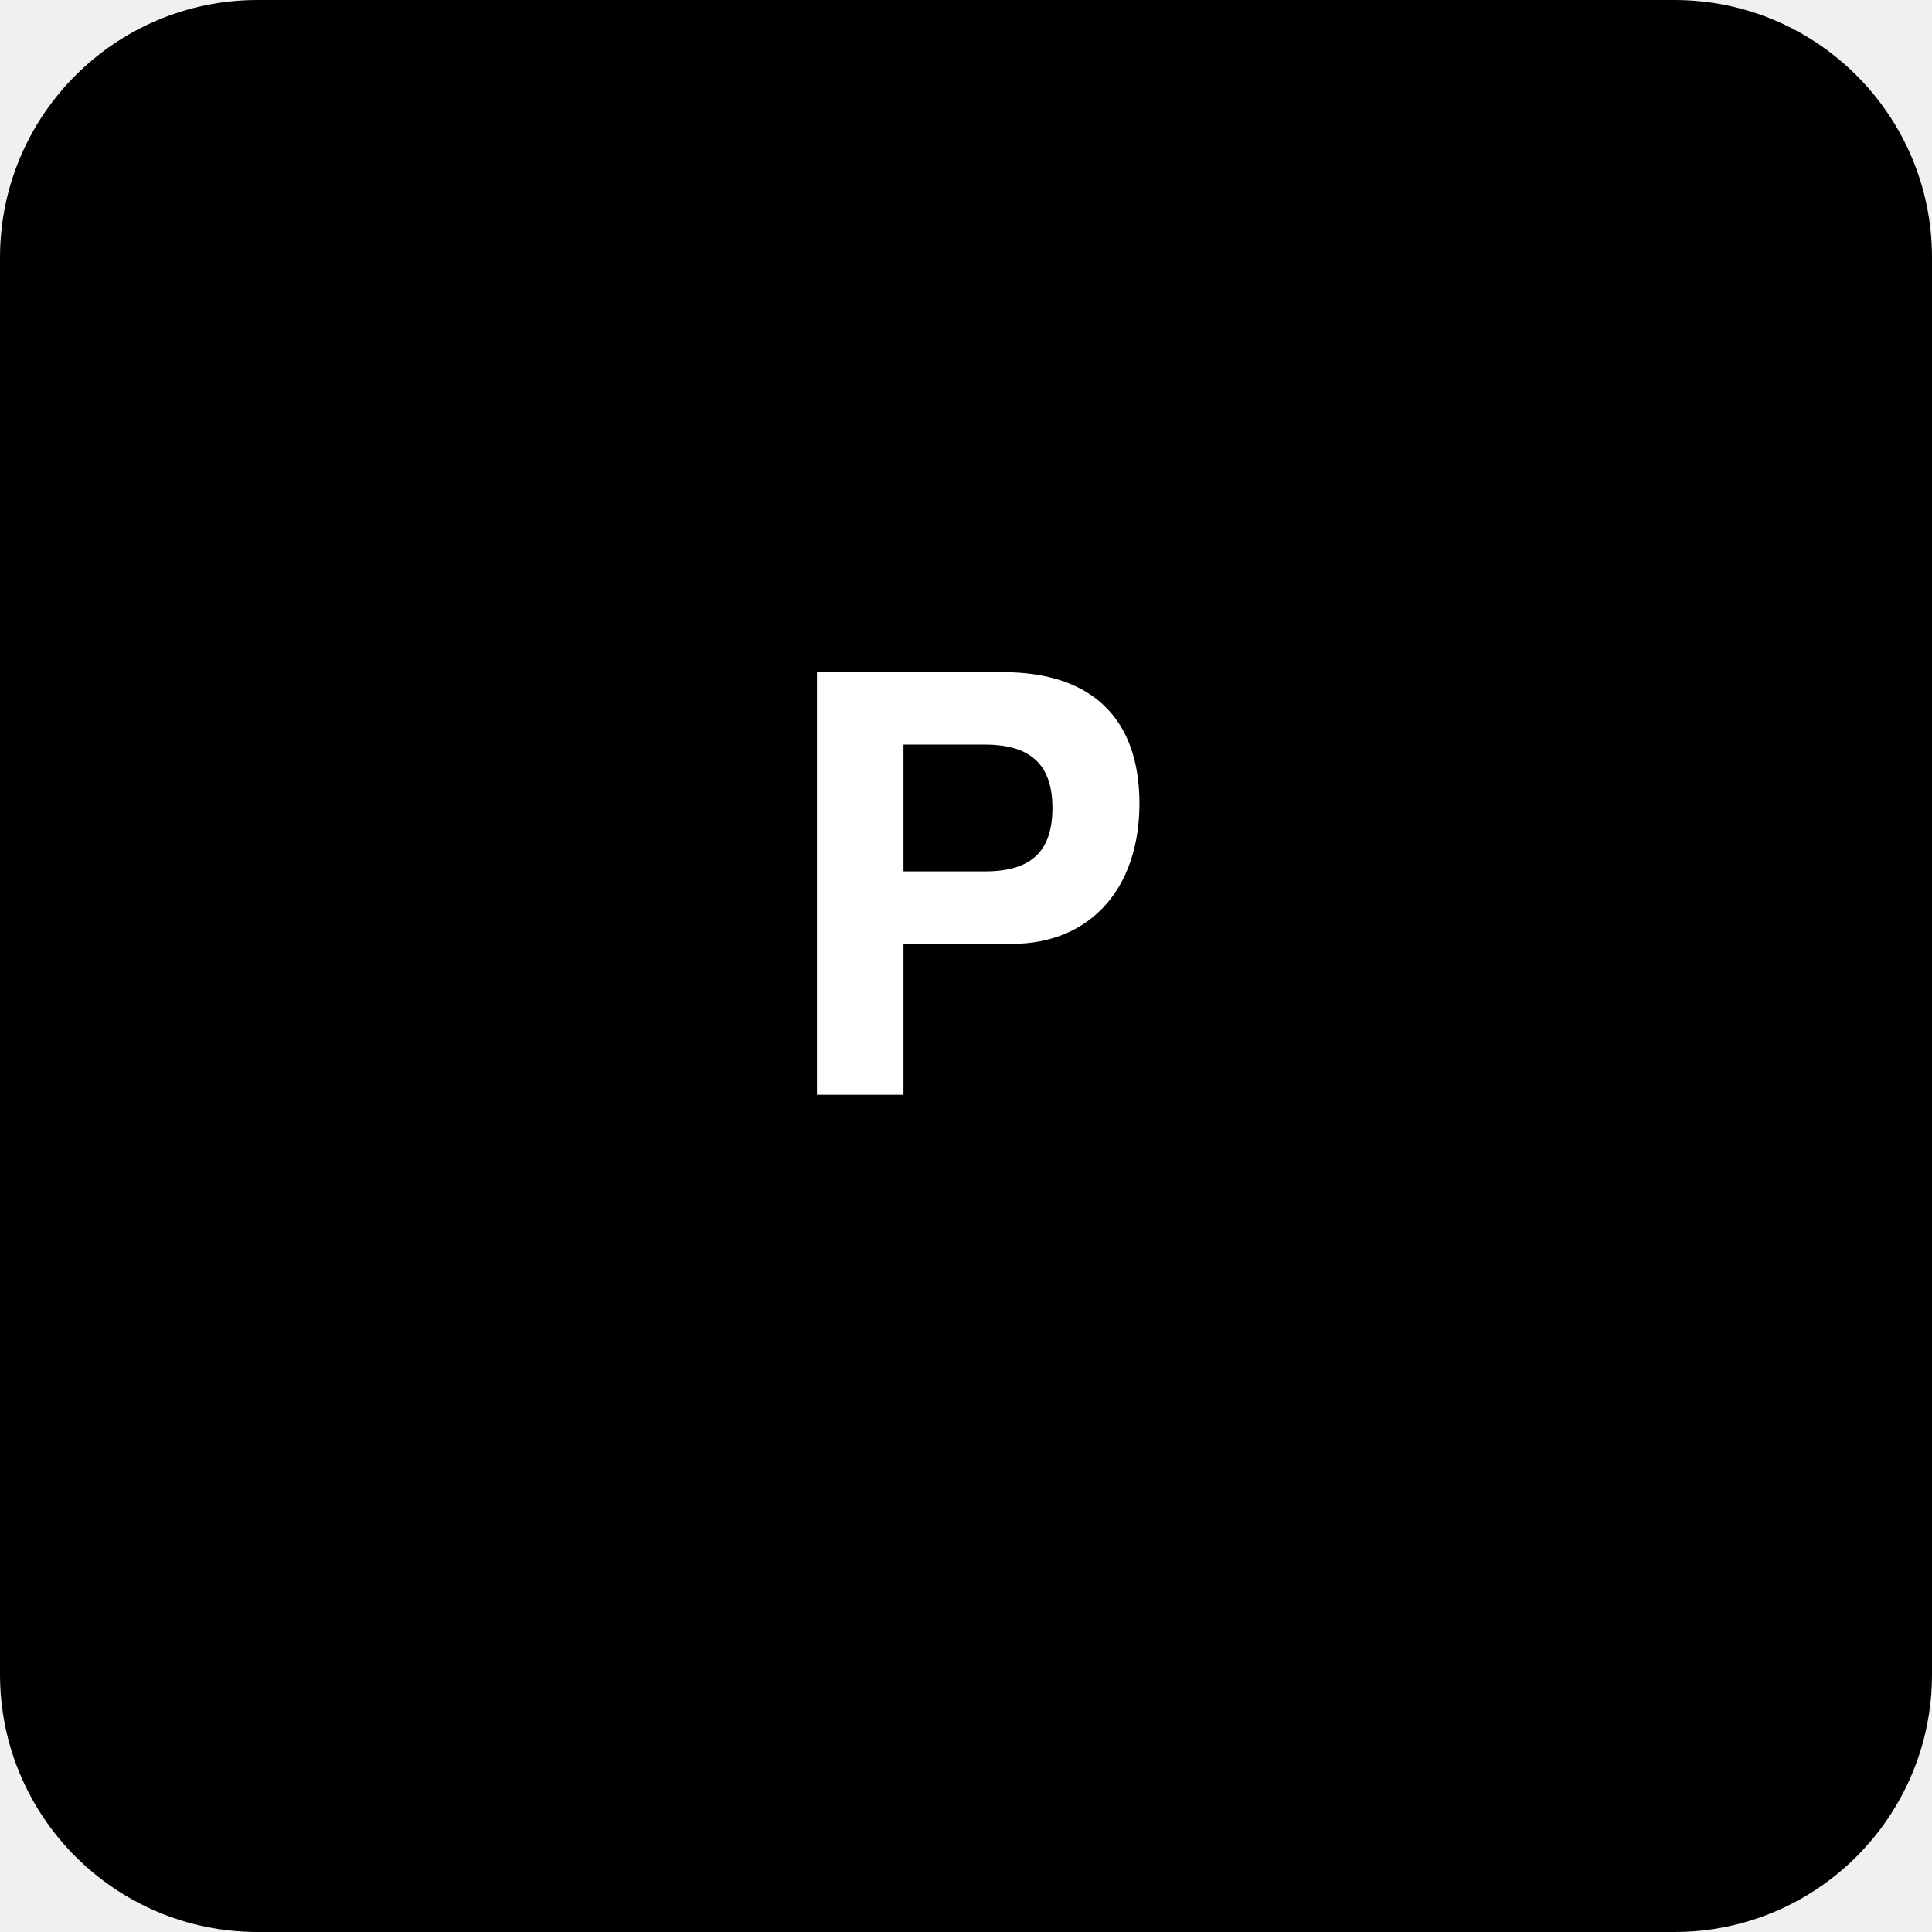
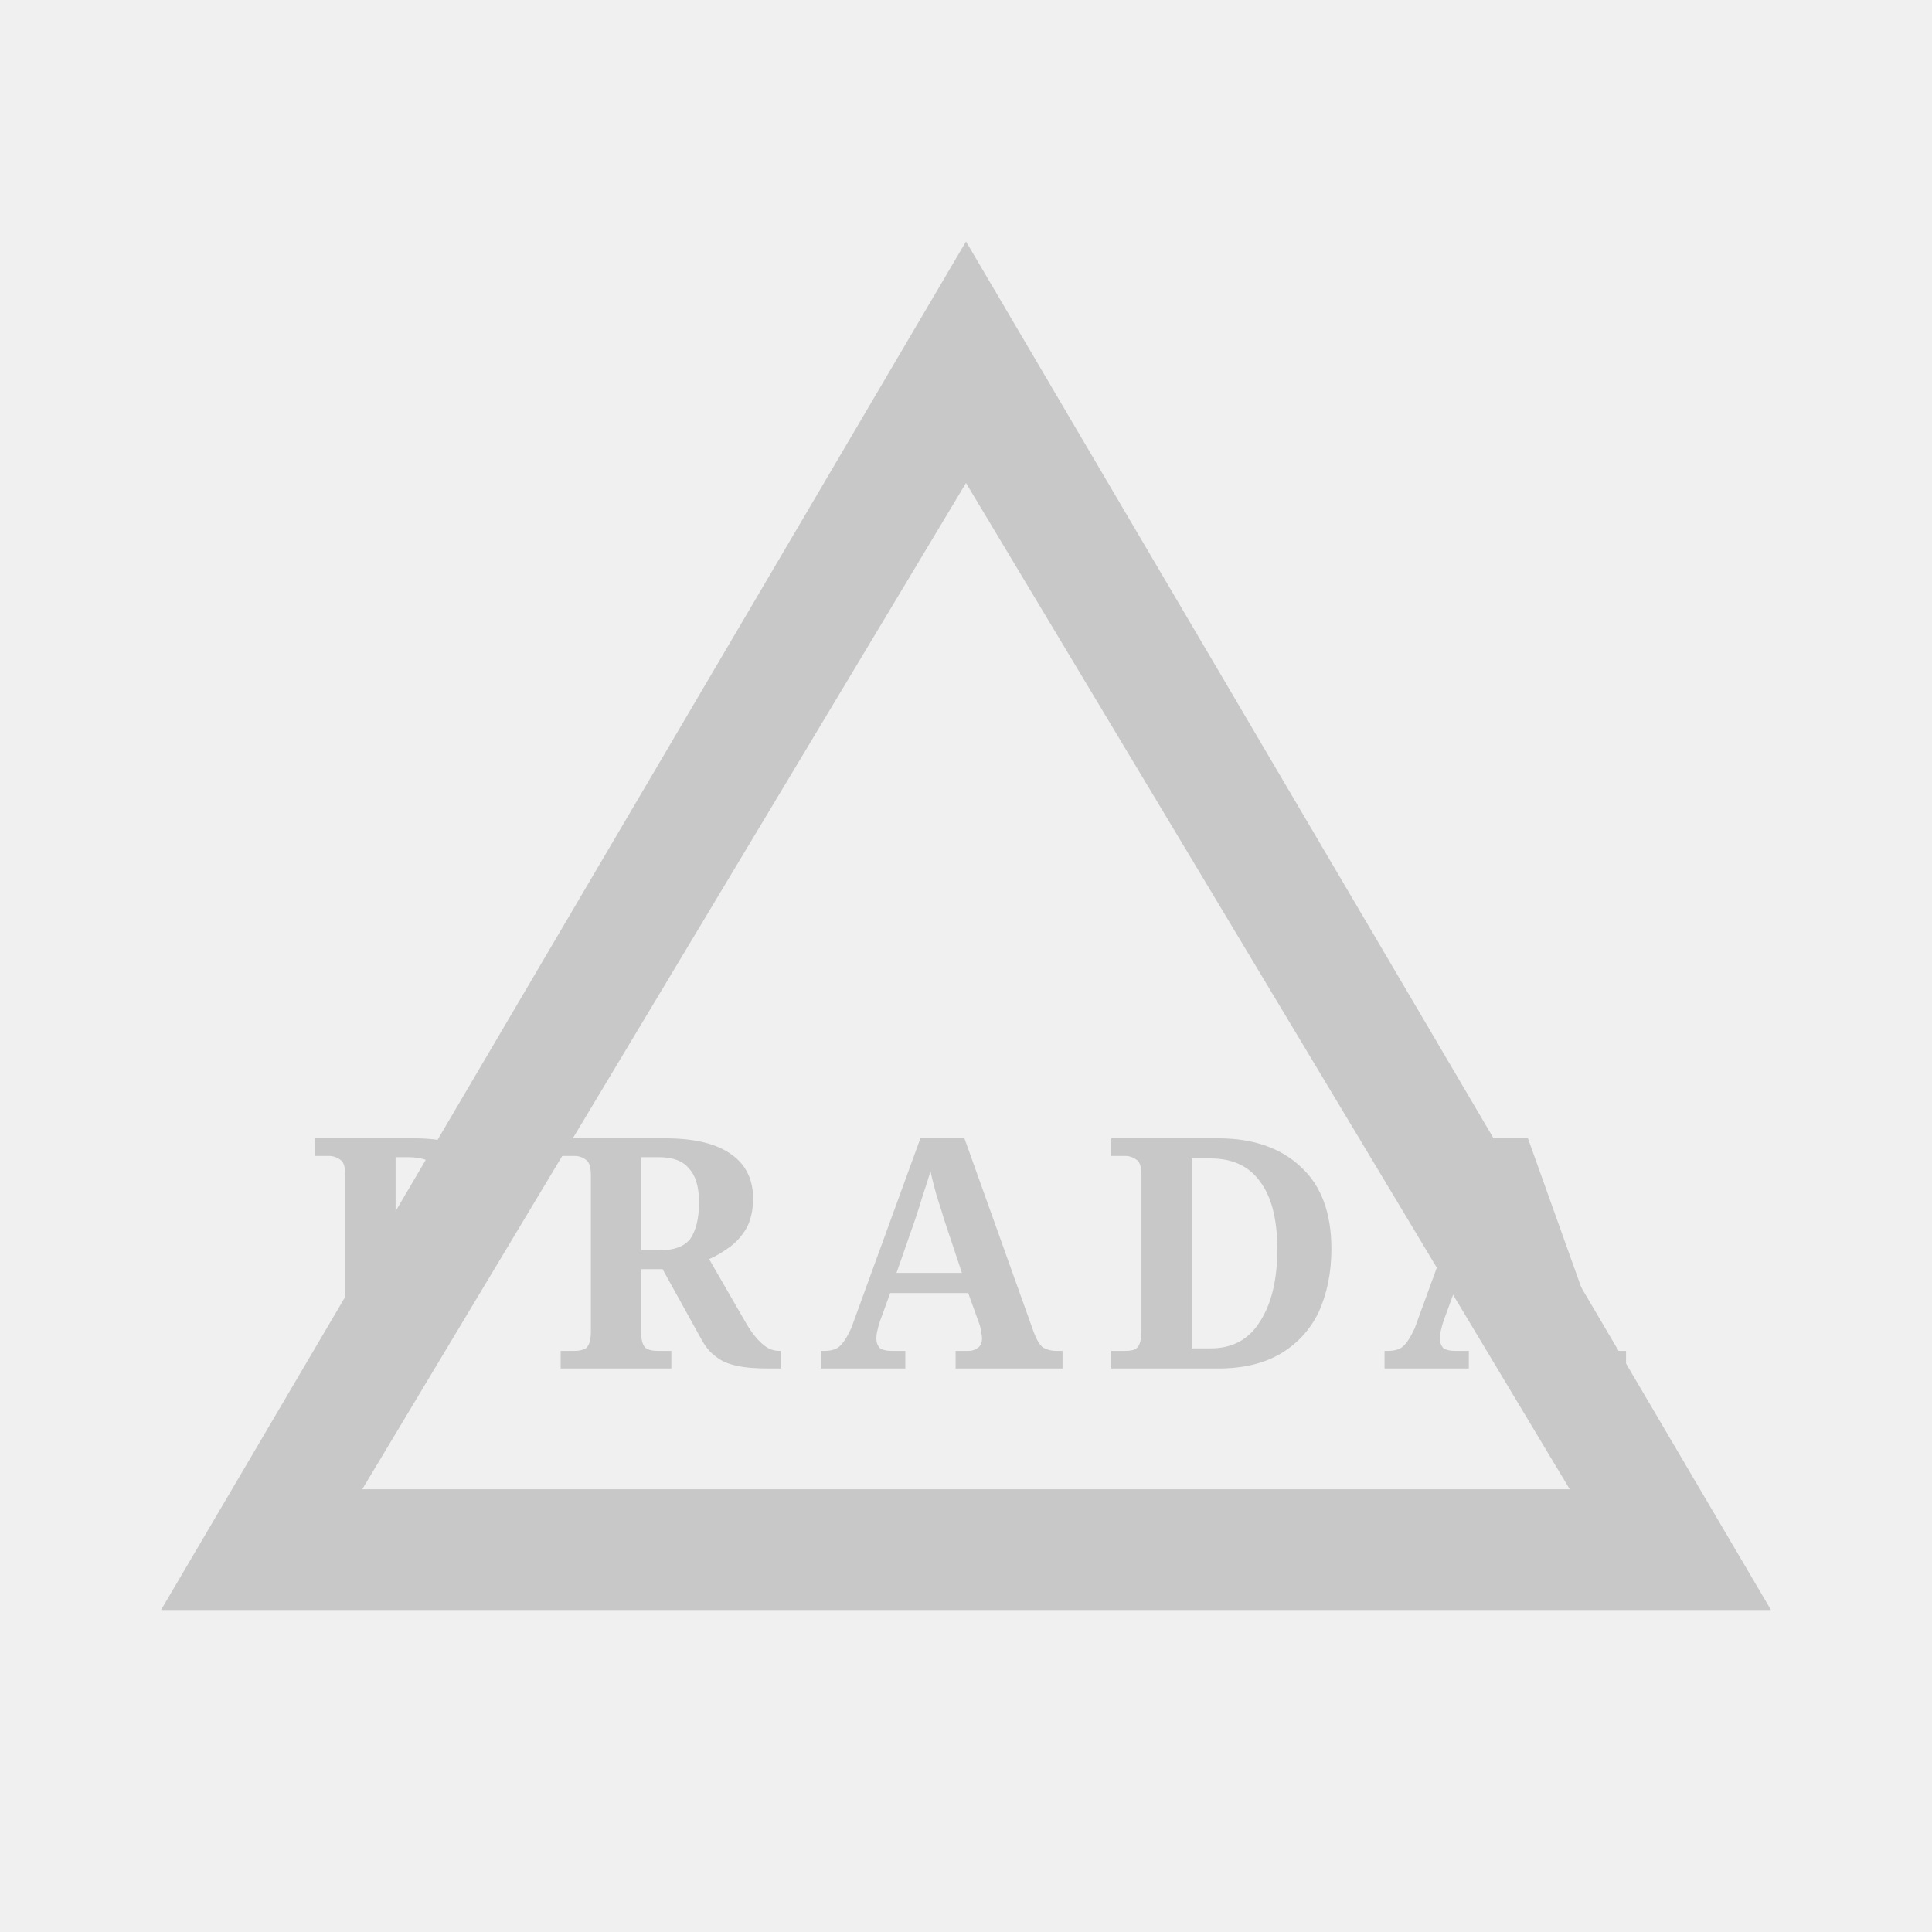
- <svg xmlns="http://www.w3.org/2000/svg" viewBox="0 0 60 60">
-   <rect width="60" height="60" rx="8" fill="#000000" />
-   <text x="30" y="34" font-family="system-ui,-apple-system,Helvetica,Arial,sans-serif" font-size="18" font-weight="700" fill="#FFFFFF" text-anchor="middle" letter-spacing="0.5">P</text>
+ <svg xmlns="http://www.w3.org/2000/svg" viewBox="0 0 24 24">
+   <path d="M12 3L2 20h20L12 3zm0 3l7.5 12.5h-15L12 6z" fill="#c8c8c8" />
+   <text x="12" y="17" font-family="Georgia,serif" font-size="4" font-weight="700" fill="#c8c8c8" text-anchor="middle" letter-spacing="0.5">PRADA</text>
</svg>
